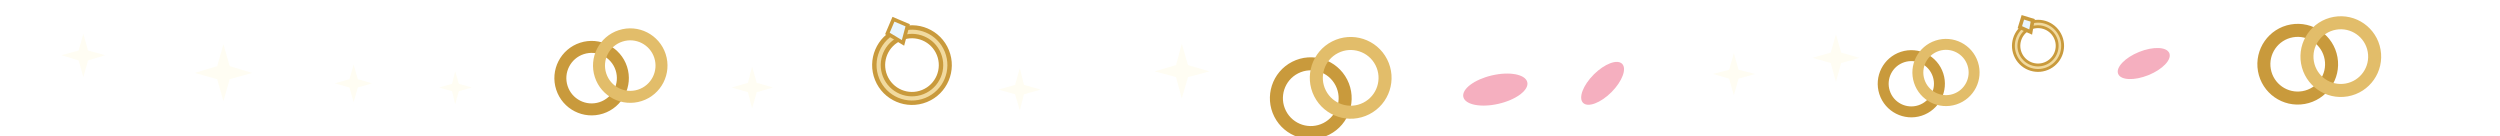
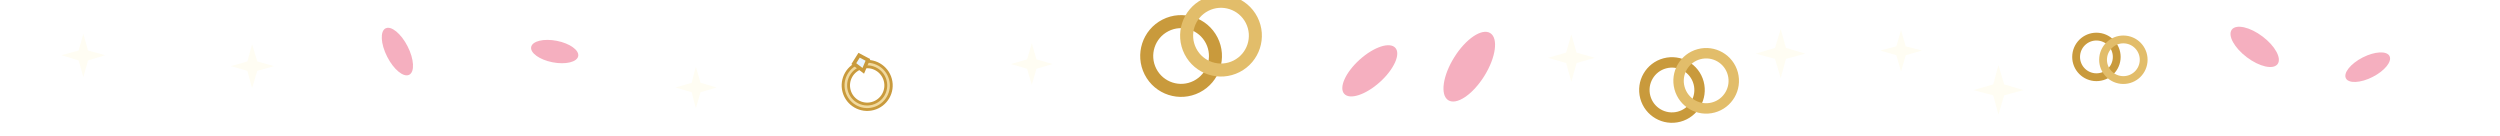
<svg xmlns="http://www.w3.org/2000/svg" viewBox="0 0 480 26" width="480" height="26">
  <defs>
    <radialGradient id="g" cx=".5" cy=".5" r=".5">
      <stop offset="0" stop-color="#fff1c9" stop-opacity=".95" />
      <stop offset=".35" stop-color="#fff1c9" stop-opacity=".45" />
      <stop offset="1" stop-color="#fff1c9" stop-opacity="0" />
    </radialGradient>
+     <style>.tw,.sp,.sw,.dr{transform-box:fill-box;transform-origin:center}.tw{animation:tw 3s ease-in-out infinite}@keyframes tw{0%,100%{opacity:.3}50%{opacity:1}}.sp{animation:sp 2.6s ease-in-out infinite}@keyframes sp{0%,100%{opacity:.2;transform:scale(.55)}50%{opacity:1;transform:scale(1.2)}}.sw{animation:sw 4s ease-in-out infinite}@keyframes sw{0%,100%{transform:rotate(-13deg)}50%{transform:rotate(13deg)}}.dr{animation:dr 5s ease-in-out infinite}@keyframes dr{0%,100%{transform:translateY(-2px) rotate(-22deg)}50%{transform:translateY(4px) rotate(24deg)}}@media (prefers-reduced-motion:reduce){.tw,.sp,.sw,.dr{animation:none}}</style>
  </defs>
-   <polygon points="16.0,6.5 16.9,9.7 20.2,10.6 16.9,11.6 16.0,14.8 15.1,11.6 11.8,10.6 15.1,9.7" fill="#fffdf2" opacity="0.95" />
-   <polygon points="42.9,8.5 44.1,12.7 48.4,14.0 44.1,15.2 42.9,19.4 41.7,15.2 37.4,14.0 41.7,12.7" fill="#fffdf2" opacity="0.95" />
-   <polygon points="67.9,12.4 68.7,15.2 71.4,16.0 68.7,16.8 67.9,19.6 67.1,16.8 64.3,16.0 67.1,15.2" fill="#fffdf2" opacity="0.95" />
-   <polygon points="87.4,13.7 88.1,16.1 90.6,16.8 88.1,17.5 87.4,20.0 86.8,17.5 84.3,16.8 86.8,16.1" fill="#fffdf2" opacity="0.95" />
-   <g transform="translate(117.3 13.8) rotate(-18)">
-     <circle cx="-3.9" r="6.0" fill="none" stroke="#c99a3c" stroke-width="2.3" />
-     <circle cx="3.9" r="6.0" fill="none" stroke="#e2bd6a" stroke-width="2.3" />
+   <g class="sp" style="animation-duration:4.3s;animation-delay:-2.6s">
+     <polygon points="16.0,6.5 16.9,9.7 20.2,10.6 16.9,11.6 16.0,14.8 15.1,11.6 11.8,10.6 15.1,9.7" fill="#fffdf2" opacity="0.95" />
  </g>
-   <polygon points="144.4,12.8 145.3,15.9 148.4,16.8 145.3,17.7 144.4,20.8 143.6,17.7 140.5,16.8 143.6,15.9" fill="#fffdf2" opacity="0.95" />
-   <g transform="translate(175.1 12.5) rotate(-22)">
-     <circle r="6.4" fill="none" stroke="#c99a3c" stroke-width="2.5" />
-     <circle r="6.4" fill="none" stroke="#fbeab8" stroke-width="0.8" opacity=".8" />
-     <polygon points="0,-9.5 2.1,-7.4 0,-4.6 -2.1,-7.4" fill="#eaf6ff" stroke="#c99a3c" stroke-width=".7" />
+   <g class="sp" style="animation-duration:5.1s;animation-delay:-2.4s">
+     <polygon points="48.4,8.5 49.4,11.8 52.6,12.7 49.4,13.6 48.4,16.9 47.5,13.6 44.3,12.7 47.5,11.8" fill="#fffdf2" opacity="0.95" />
  </g>
-   <polygon points="195.8,13.1 196.6,16.3 199.8,17.2 196.6,18.1 195.8,21.2 194.9,18.1 191.7,17.2 194.9,16.3" fill="#fffdf2" opacity="0.95" />
-   <polygon points="226.9,8.4 228.1,12.5 232.2,13.7 228.1,14.8 226.9,18.9 225.8,14.8 221.7,13.7 225.8,12.5" fill="#fffdf2" opacity="0.95" />
-   <g transform="translate(255.5 16.9) rotate(-27)">
-     <circle cx="-4.3" r="6.6" fill="none" stroke="#c99a3c" stroke-width="2.5" />
-     <circle cx="4.3" r="6.6" fill="none" stroke="#e2bd6a" stroke-width="2.5" />
+   <g class="dr" style="animation-duration:3.6s;animation-delay:-0.1s">
+     <ellipse cx="76.3" cy="9.9" rx="2.2" ry="5.0" fill="#f4a6b8" opacity=".9" transform="rotate(333 76.3 9.9)" />
  </g>
-   <ellipse cx="287.1" cy="17.2" rx="2.8" ry="6.3" fill="#f4a6b8" opacity=".9" transform="rotate(257 287.1 17.2)" />
-   <ellipse cx="307.7" cy="16.0" rx="2.4" ry="5.3" fill="#f4a6b8" opacity=".9" transform="rotate(45 307.7 16.0)" />
-   <polygon points="332.9,10.2 333.8,13.4 337.0,14.2 333.8,15.1 332.9,18.3 332.0,15.1 328.9,14.2 332.0,13.4" fill="#fffdf2" opacity="0.95" />
-   <polygon points="352.5,6.6 353.5,10.1 357.0,11.1 353.5,12.1 352.5,15.7 351.5,12.1 348.0,11.1 351.5,10.1" fill="#fffdf2" opacity="0.95" />
-   <g transform="translate(370.3 15.0) rotate(-18)">
-     <circle cx="-3.5" r="5.4" fill="none" stroke="#c99a3c" stroke-width="2.1" />
-     <circle cx="3.5" r="5.4" fill="none" stroke="#e2bd6a" stroke-width="2.1" />
+   <g class="dr" style="animation-duration:5.0s;animation-delay:-1.4s">
+     <ellipse cx="106.5" cy="9.9" rx="2.1" ry="4.6" fill="#f4a6b8" opacity=".9" transform="rotate(281 106.5 9.9)" />
  </g>
-   <g transform="translate(391.3 8.8) rotate(-28)">
-     <circle r="4.2" fill="none" stroke="#c99a3c" stroke-width="1.6" />
-     <circle r="4.2" fill="none" stroke="#fbeab8" stroke-width="0.5" opacity=".8" />
-     <polygon points="0,-6.2 1.4,-4.8 0,-3.0 -1.4,-4.8" fill="#eaf6ff" stroke="#c99a3c" stroke-width=".7" />
+   <g class="sp" style="animation-duration:5.0s;animation-delay:-2.2s">
+     <polygon points="133.6,12.8 134.5,15.9 137.6,16.8 134.5,17.7 133.6,20.8 132.8,17.7 129.7,16.8 132.8,15.9" fill="#fffdf2" opacity="0.95" />
  </g>
-   <ellipse cx="411.6" cy="12.2" rx="2.4" ry="5.3" fill="#f4a6b8" opacity=".9" transform="rotate(248 411.6 12.2)" />
-   <g transform="translate(445.3 11.6) rotate(-10)">
-     <circle cx="-4.2" r="6.5" fill="none" stroke="#c99a3c" stroke-width="2.5" />
-     <circle cx="4.2" r="6.5" fill="none" stroke="#e2bd6a" stroke-width="2.5" />
+   <g class="sw" style="animation-duration:4.6s;animation-delay:-3.5s">
+     <g transform="translate(166.5 16.4) rotate(-15)">
+       <circle r="4.1" fill="none" stroke="#c99a3c" stroke-width="1.6" />
+       <circle r="4.1" fill="none" stroke="#fbeab8" stroke-width="0.5" opacity=".8" />
+       <polygon points="0,-6.0 1.4,-4.7 0,-2.9 -1.4,-4.7" fill="#eaf6ff" stroke="#c99a3c" stroke-width=".7" />
+     </g>
+   </g>
+   <g class="sp" style="animation-duration:3.1s;animation-delay:-1.1s">
+     <polygon points="198.1,8.3 199.0,11.4 202.1,12.3 199.0,13.2 198.1,16.3 197.2,13.2 194.1,12.3 197.2,11.4" fill="#fffdf2" opacity="0.95" />
+   </g>
+   <g class="sw" style="animation-duration:5.2s;animation-delay:-5.0s">
+     <g transform="translate(230.6 8.8) rotate(-27)">
+       <circle cx="-4.3" r="6.6" fill="none" stroke="#c99a3c" stroke-width="2.5" />
+       <circle cx="4.3" r="6.6" fill="none" stroke="#e2bd6a" stroke-width="2.5" />
+     </g>
+   </g>
+   <g class="dr" style="animation-duration:5.6s;animation-delay:-1.5s">
+     <ellipse cx="263.0" cy="13.6" rx="2.9" ry="6.6" fill="#f4a6b8" opacity=".9" transform="rotate(228 263.0 13.6)" />
+   </g>
+   <g class="dr" style="animation-duration:5.0s;animation-delay:-2.0s">
+     <ellipse cx="282.1" cy="12.8" rx="3.4" ry="7.6" fill="#f4a6b8" opacity=".9" transform="rotate(32 282.1 12.8)" />
+   </g>
+   <g class="sp" style="animation-duration:2.5s;animation-delay:-1.8s">
+     <polygon points="301.7,6.6 302.7,10.1 306.2,11.1 302.7,12.1 301.7,15.7 300.7,12.1 297.2,11.1 300.7,10.1" fill="#fffdf2" opacity="0.95" />
+   </g>
+   <g class="sw" style="animation-duration:2.6s;animation-delay:-1.6s">
+     <g transform="translate(324.3 16.4) rotate(-15)">
+       <circle cx="-3.4" r="5.3" fill="none" stroke="#c99a3c" stroke-width="2.0" />
+       <circle cx="3.4" r="5.3" fill="none" stroke="#e2bd6a" stroke-width="2.0" />
+     </g>
+   </g>
+   <g class="sp" style="animation-duration:5.5s;animation-delay:-1.9s">
+     <polygon points="341.9,5.6 342.9,9.2 346.6,10.3 342.9,11.3 341.9,15.0 340.8,11.3 337.1,10.3 340.8,9.2" fill="#fffdf2" opacity="0.95" />
+   </g>
+   <g class="sp" style="animation-duration:5.2s;animation-delay:-3.5s">
+     <polygon points="365.0,5.8 365.9,8.9 369.0,9.7 365.9,10.6 365.0,13.7 364.1,10.6 361.0,9.7 364.1,8.9" fill="#fffdf2" opacity="0.95" />
+   </g>
+   <g class="sp" style="animation-duration:5.4s;animation-delay:-2.4s">
+     <polygon points="383.7,12.5 384.8,16.2 388.5,17.3 384.8,18.3 383.7,22.0 382.7,18.3 378.9,17.3 382.7,16.2" fill="#fffdf2" opacity="0.95" />
+   </g>
+   <g class="sw" style="animation-duration:2.5s;animation-delay:-1.5s">
+     <g transform="translate(405.1 11.2) rotate(6)">
+       <circle cx="-2.6" r="3.9" fill="none" stroke="#c99a3c" stroke-width="1.5" />
+       <circle cx="2.6" r="3.9" fill="none" stroke="#e2bd6a" stroke-width="1.5" />
+     </g>
+   </g>
+   <g class="dr" style="animation-duration:5.3s;animation-delay:-3.2s">
+     <ellipse cx="432.9" cy="9.0" rx="2.5" ry="5.5" fill="#f4a6b8" opacity=".9" transform="rotate(127 432.9 9.0)" />
+   </g>
+   <g class="dr" style="animation-duration:5.5s;animation-delay:-1.4s">
+     <ellipse cx="454.6" cy="12.9" rx="2.1" ry="4.7" fill="#f4a6b8" opacity=".9" transform="rotate(243 454.6 12.9)" />
  </g>
</svg>
